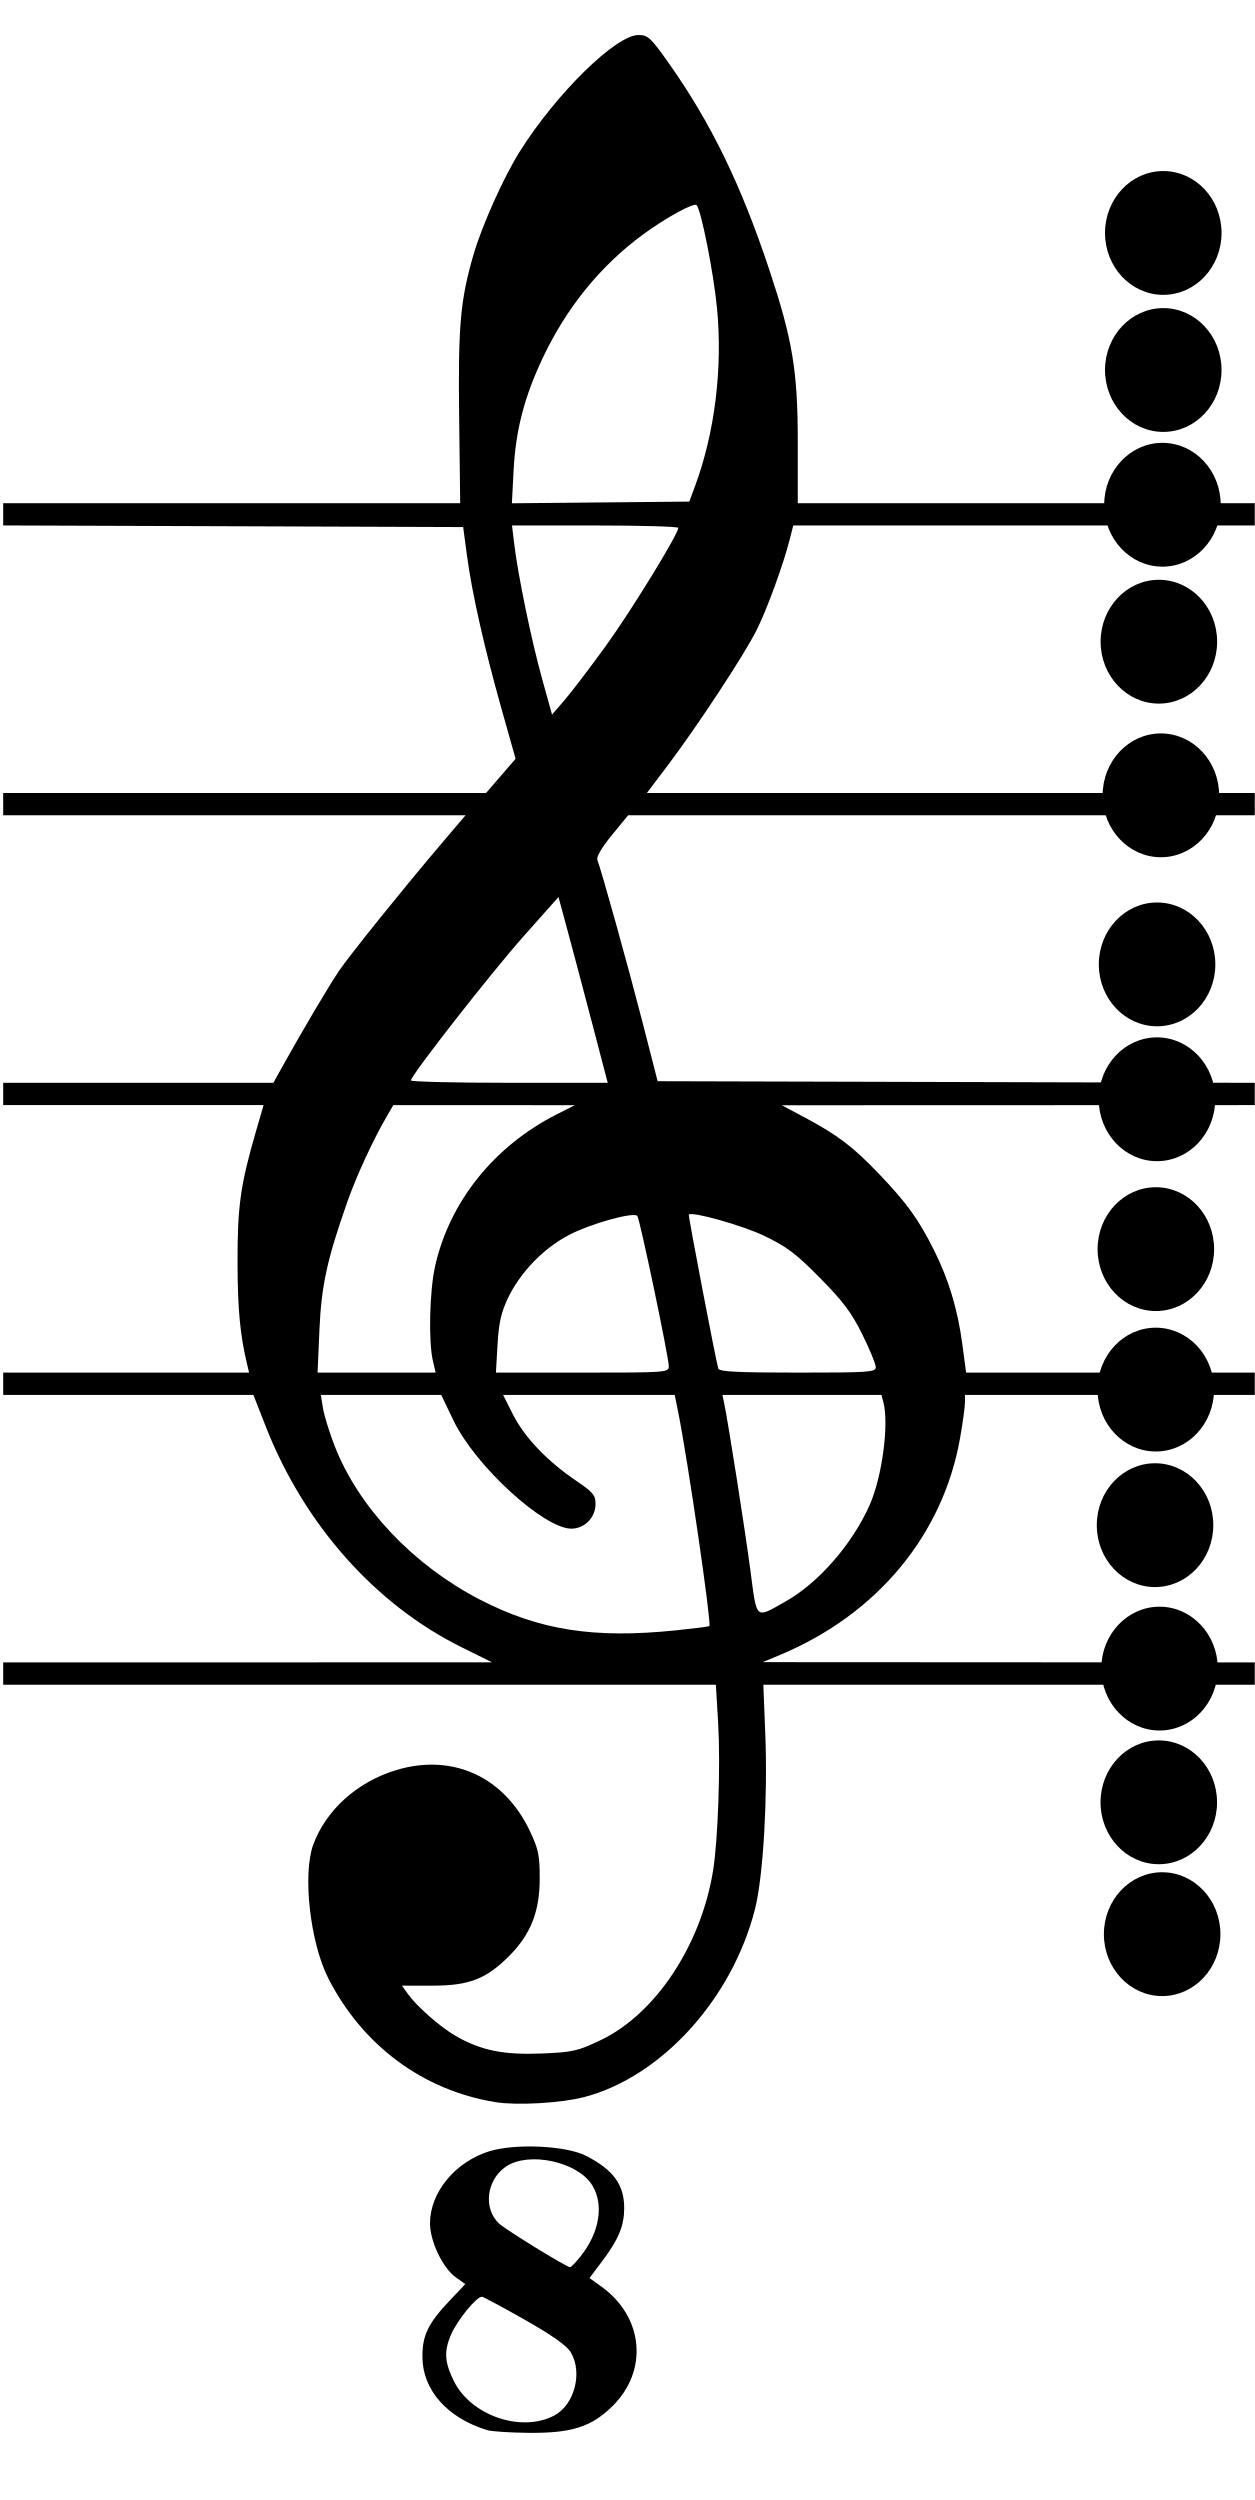
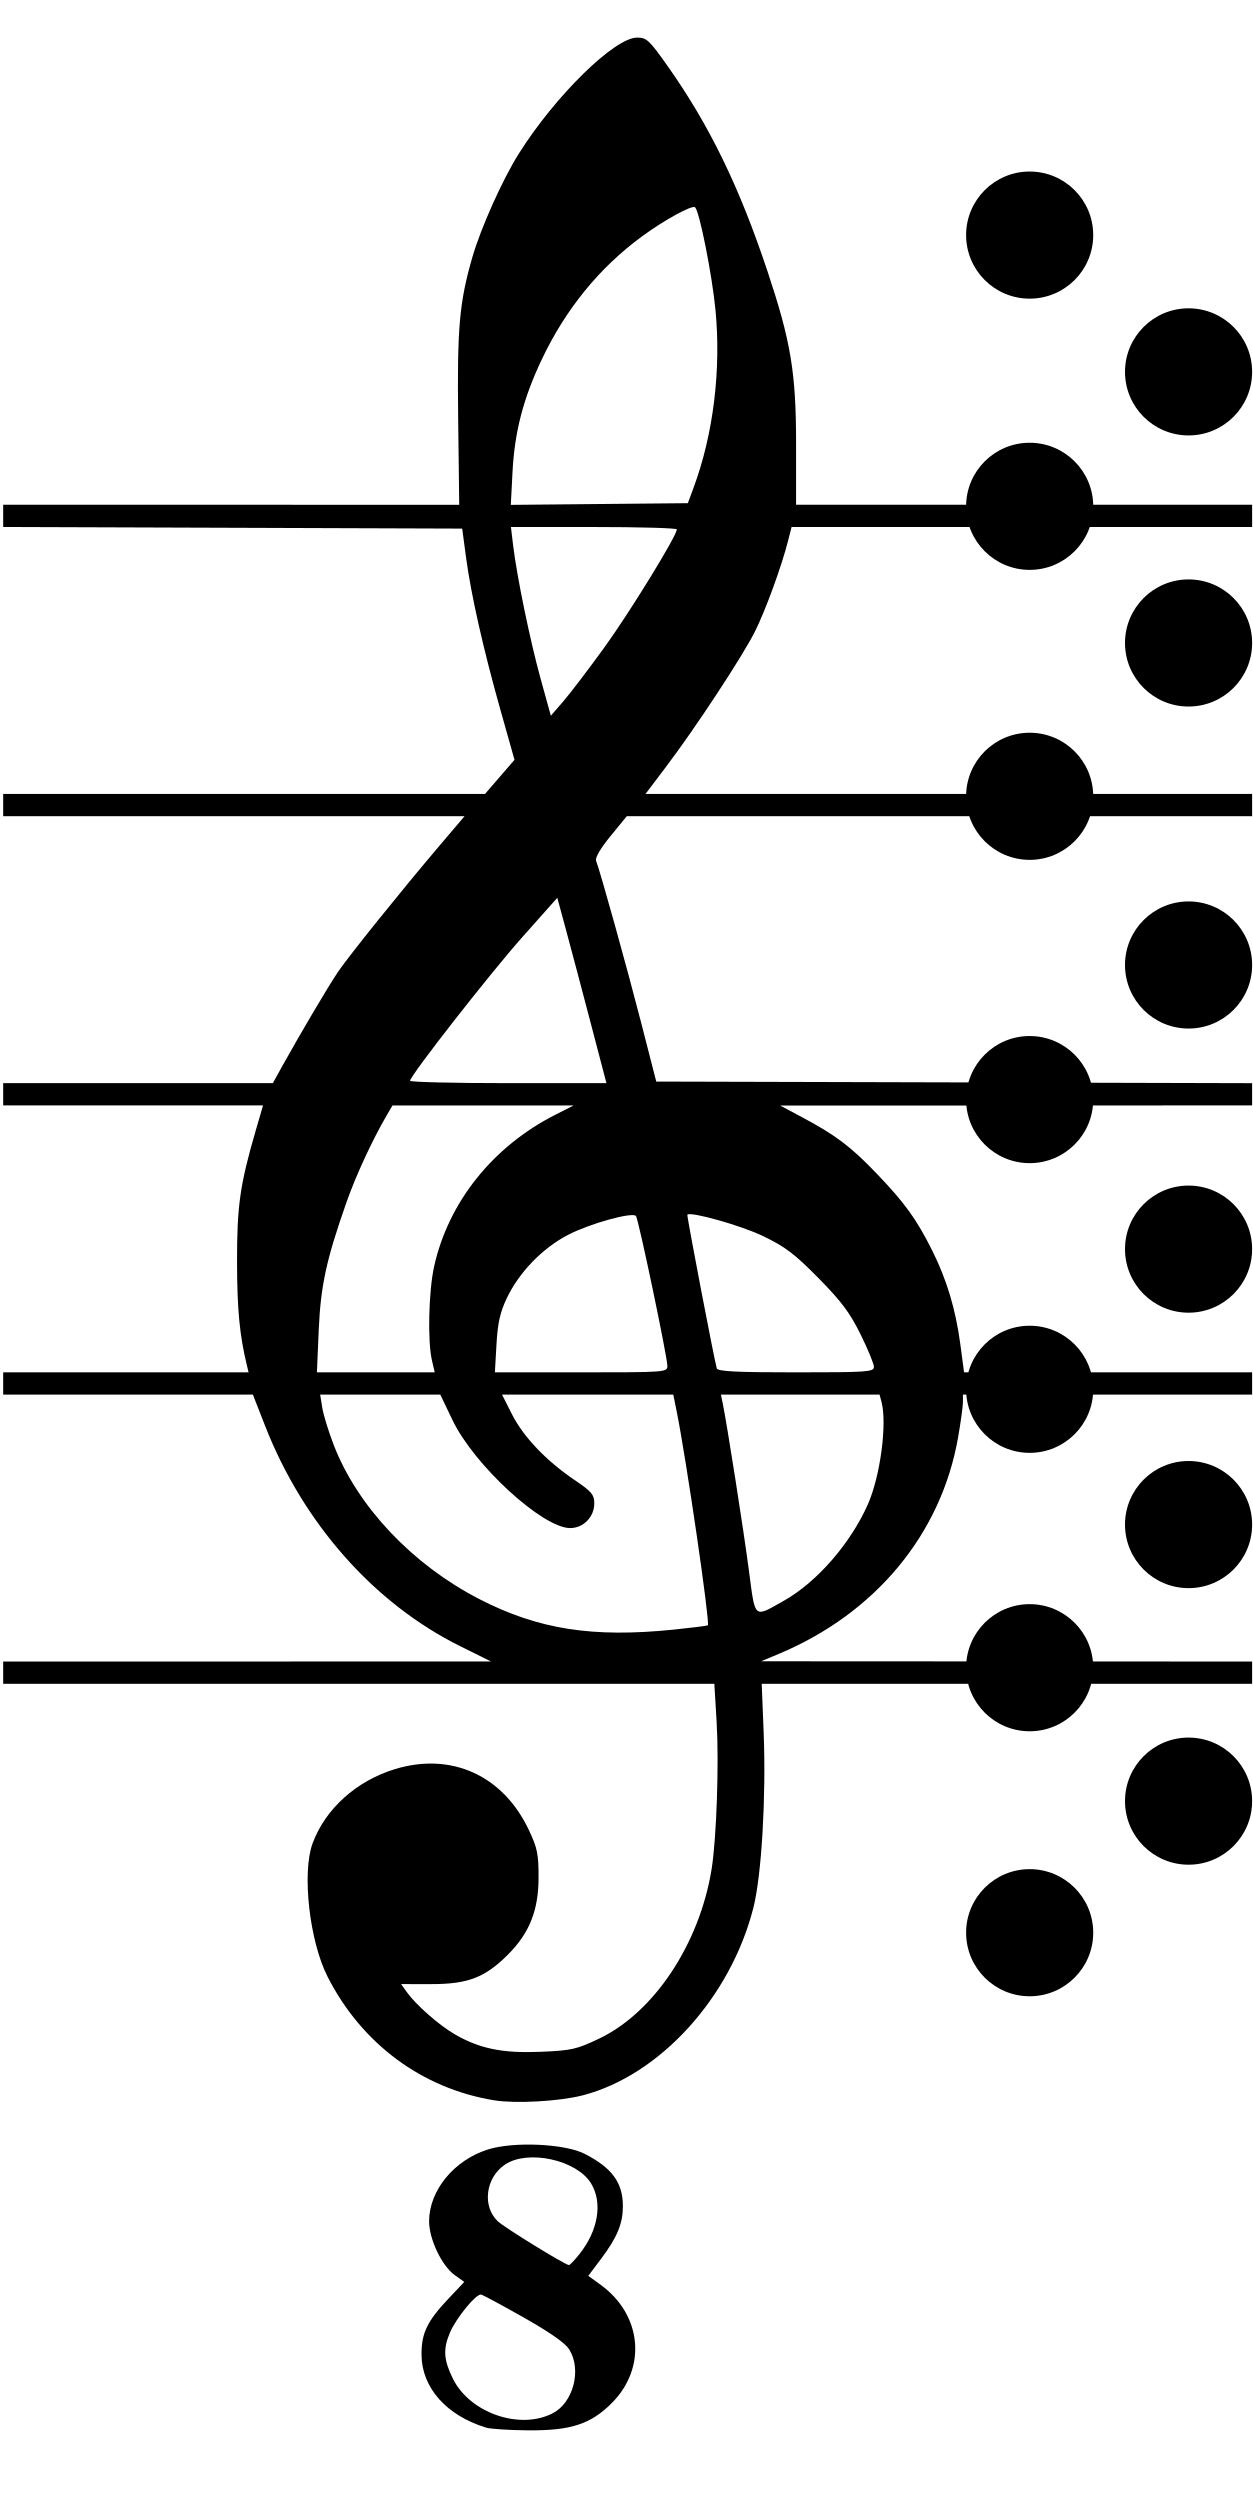
- <svg xmlns="http://www.w3.org/2000/svg" version="1.1" id="svg2" width="394" height="785" viewBox="0 0 394 785">
+ <svg xmlns="http://www.w3.org/2000/svg" version="1.1" id="svg2" width="295" height="589" viewBox="0 0 394 785">
  <defs id="defs6" />
  <path style="fill:#000000" d="m 152.994,763.066 c -12.506,-3.804 -20.28,-12.561 -20.355,-22.927 -0.049,-6.806 1.762,-10.568 8.534,-17.728 l 4.923,-5.206 -2.962,-2.109 c -4.122,-2.935 -8.14,-11.375 -8.112,-17.042 0.046,-9.651 7.876,-19.175 18.513,-22.521 8.125,-2.556 24.21,-1.825 30.465,1.384 8.585,4.404 12,9.075 12,16.411 0,5.55 -1.774,9.84 -6.88,16.635 l -4.009,5.335 3.841,2.783 c 13.082,9.477 14.654,26.155 3.514,37.295 -6.607,6.607 -12.876,8.646 -26.254,8.539 -5.892,-0.047 -11.84,-0.429 -13.219,-0.848 z m 20.927,-4.525 c 6.482,-3.352 9.164,-13.637 5.228,-20.041 -1.227,-1.996 -5.978,-5.343 -14.195,-10 -6.793,-3.85 -12.887,-7.136 -13.543,-7.302 -1.548,-0.393 -7.935,7.42 -9.89,12.097 -2.146,5.136 -1.902,8.549 1.034,14.44 5.352,10.74 21.041,16.145 31.366,10.806 z m 8.39,-50.063 c 5.944,-7.449 7.382,-16.189 3.668,-22.282 -4.509,-7.395 -19.885,-10.75 -27.08,-5.909 -6.128,4.124 -7.25,13.155 -2.221,17.88 2.073,1.948 20.805,13.483 22.323,13.747 0.275,0.048 1.765,-1.498 3.31,-3.435 z M 155.5,660.064 c -22.718,-3.717 -41.69,-17.794 -52.421,-38.895 -5.698,-11.206 -8.118,-32.684 -4.724,-41.93 3.988,-10.864 13.798,-19.709 25.956,-23.402 17.748,-5.391 33.994,2.004 42.096,19.16 2.682,5.678 3.07,7.58 3.06,15.003 -0.013,10.295 -2.864,17.45 -9.664,24.249 -7.163,7.163 -12.57,9.251 -23.945,9.249 l -9.642,-0.002 1.826,2.564 c 2.809,3.945 10.098,10.355 15.02,13.21 7.836,4.544 15.047,6.024 26.962,5.533 9.774,-0.403 11.338,-0.753 18.458,-4.134 17.256,-8.195 31.558,-29.672 35.406,-53.168 1.569,-9.582 2.396,-33.431 1.612,-46.483 L 224.779,529 H 112.889 1 v -3.5 -3.5 l 76.75,-0.013 76.75,-0.013 -9.625,-4.771 C 117.717,503.739 95.426,478.562 83.383,447.75 L 79.572,438 H 40.286 1 v -3.5 -3.5 h 38.608 38.608 l -0.542,-2.25 c -2.285,-9.492 -3.053,-17.522 -3.085,-32.25 -0.039,-17.814 0.904,-24.486 5.878,-41.593 L 82.767,347 H 41.884 1 v -3.5 -3.5 h 42.425 42.425 l 2.909,-5.25 c 5.674,-10.239 14.585,-25.313 17.589,-29.75 3.413,-5.042 20.018,-25.689 31.968,-39.75 L 146.177,256 H 73.589 1 v -3.5 -3.5 h 75.809 75.809 l 4.638,-5.372 4.638,-5.372 -4.366,-15.49 c -5.444,-19.316 -9.297,-36.383 -10.878,-48.183 L 145.434,165.5 73.217,165.243 1,164.987 V 161.493 158 l 71.75,7.9e-4 71.75,7.9e-4 -0.327,-26.751 c -0.353,-28.864 0.35,-36.916 4.466,-51.156 2.667,-9.226 9.498,-24.457 14.616,-32.588 C 174.7,29.324 193.379,11 200.469,11 c 3.004,0 3.838,0.778 9.616,8.964 13.157,18.641 22.559,37.958 31.411,64.536 7.375,22.142 9.004,31.955 9.004,54.25 v 19.25 l 71.75,4.5e-4 L 394,158 v 3.5 3.5 h -72.461 -72.461 l -1.074,4.25 c -2.039,8.067 -7.184,22.159 -10.481,28.706 -3.942,7.828 -18.558,30.068 -27.794,42.294 L 203.117,249 H 298.559 394 v 3.5 3.5 h -98.385 -98.385 l -5.123,6.25 c -3.117,3.802 -4.896,6.837 -4.544,7.75 1.332,3.449 9.785,33.828 14.19,51 l 4.746,18.5 93.75,0.255 93.75,0.255 V 343.505 347 l -74.25,0.026 -74.25,0.026 7,3.734 c 10.578,5.643 15.273,9.205 23.551,17.871 8.725,9.133 12.306,14.096 17.201,23.842 4.618,9.193 7.461,18.621 8.92,29.582 l 1.187,8.918 H 348.68 394 v 3.5 3.5 H 348.5 303 v 2.369 c 0,1.303 -0.684,6.29 -1.52,11.083 -5.307,30.431 -26.016,55.423 -56.48,68.163 l -5.5,2.3 77.25,0.042 L 394,522 v 3.5 3.5 h -77.157 -77.157 l 0.607,15.25 c 0.808,20.316 -0.641,45.058 -3.237,55.25 -7.182,28.206 -29.377,52.631 -53.591,58.976 -7.276,1.907 -21.19,2.697 -27.965,1.588 z m 56.621,-148.125 c 5.683,-0.583 10.461,-1.188 10.617,-1.345 0.735,-0.735 -6.795,-52.385 -9.819,-67.345 L 211.858,438 h -26.943 -26.944 l 3.11,6.161 c 3.591,7.113 10.738,14.627 19.669,20.679 5.446,3.69 6.25,4.64 6.25,7.383 0,4.271 -3.422,7.777 -7.591,7.777 -8.657,0 -30.212,-19.77 -37.004,-33.94 L 138.542,438 h -18.899 -18.899 l 0.657,4.107 c 0.361,2.259 1.987,7.547 3.612,11.75 7.496,19.384 24.726,37.625 45.785,48.472 18.57,9.565 35.662,12.243 61.323,9.61 z m 34.556,-9.083 c 10.369,-5.848 20.972,-18.026 26.422,-30.348 3.909,-8.838 6.104,-25.416 4.27,-32.258 L 276.767,438 h -24.963 -24.963 l 0.573,2.75 c 1.292,6.205 6.54,39.681 8.229,52.495 2.061,15.636 1.39,15.051 11.034,9.611 z M 135.919,427.25 c -1.407,-6.059 -1.046,-21.781 0.679,-29.553 4.502,-20.286 18.479,-37.778 38.167,-47.763 l 5.736,-2.909 -28.5,-0.006 -28.5,-0.006 -1.891,3.244 c -4.462,7.652 -9.647,18.872 -12.591,27.244 -6.341,18.034 -8.121,26.24 -8.727,40.25 l -0.574,13.25 h 18.536 18.537 l -0.871,-3.75 z M 210,428.979 c 0,-2.815 -9.113,-46.318 -9.885,-47.185 -1.174,-1.32 -14.587,2.413 -21.39,5.954 -8.076,4.203 -15.43,11.822 -19.292,19.986 -2.083,4.403 -2.826,7.759 -3.21,14.498 L 155.723,431 h 27.139 C 209.428,431 210,430.957 210,428.979 Z m 65,0.309 c 0,-0.942 -1.896,-5.554 -4.213,-10.25 -3.363,-6.815 -6.039,-10.39 -13.266,-17.721 -7.546,-7.655 -10.466,-9.861 -17.537,-13.253 -6.839,-3.281 -22.643,-7.737 -23.698,-6.682 -0.239,0.239 8.525,46.009 9.261,48.369 0.298,0.955 6.171,1.25 24.922,1.25 C 272.961,431 275,430.858 275,429.287 Z M 185.915,321.25 c -2.7,-10.312 -6.179,-23.436 -7.73,-29.164 l -2.821,-10.414 -10.932,12.29 c -10.213,11.482 -35.335,43.619 -35.402,45.288 -0.017,0.412 13.88,0.75 30.882,0.75 h 30.912 z m 4.183,-118.254 c 7.978,-10.999 22.837,-35.183 22.884,-37.246 0.009,-0.412 -11.735,-0.75 -26.098,-0.75 h -26.115 l 0.691,5.75 c 1.187,9.88 5.36,30.117 8.685,42.12 l 3.189,11.513 3.848,-4.442 c 2.116,-2.443 7.929,-10.069 12.917,-16.946 z m 28.116,-50.281 c 6.245,-16.825 8.752,-37.146 6.916,-56.077 -1.072,-11.052 -5.001,-30.841 -6.401,-32.241 C 217.879,63.546 209.051,68.381 202,73.56 188.6,83.4 177.974,96.454 170.47,112.294 c -5.839,12.327 -8.547,22.763 -9.204,35.472 l -0.53,10.266 27.851,-0.266 27.851,-0.266 z" id="path12" />
-   <a href="play:E3">
-     <ellipse id="E3" cx="364.093" cy="523.94" rx="18.294" ry="19.438" style="stroke-width:0.688" />
+   <a href="play:A4">
+     <ellipse id="A4" cx="324" cy=" 73.144" rx="20" ry="20" style="stroke-width:0.688" />
+   </a>
+   <a href="play:G4">
+     <ellipse id="G4" cx="374" cy="116.184  " rx="20" ry="20" style="stroke-width:0.688" />
+   </a>
+   <a href="play:F4">
+     <ellipse id="F4" cx="324" cy="158.489 " rx="20" ry="20" style="stroke-width:0.688" />
+   </a>
+   <a href="play:E4">
+     <ellipse id="E4" cx="374" cy="201.492 " rx="20" ry="20" style="stroke-width:0.688" />
+   </a>
+   <a href="play:D4">
+     <ellipse id="D4" cx="324" cy="249.736 " rx="20" ry="20" style="stroke-width:0.688" />
+   </a>
+   <a href="play:C4">
+     <ellipse id="C4" cx="374" cy="302.818 " rx="20" ry="20" style="stroke-width:0.688" />
+   </a>
+   <a href="play:B3">
+     <ellipse id="B3" cx="324" cy="345.171 " rx="20" ry="20" style="stroke-width:0.688" />
+   </a>
+   <a href="play:A3">
+     <ellipse id="A3" cx="374" cy="392.227 " rx="20" ry="20" style="stroke-width:0.688" />
+   </a>
+   <a href="play:G3">
+     <ellipse id="G3" cx="324" cy="436.331 " rx="20" ry="20" style="stroke-width:0.688" />
  </a>
  <a href="play:F3">
-     <ellipse id="F3" cx="362.684" cy="478.9" rx="18.294" ry="19.438" style="stroke-width:0.688" />
+     <ellipse id="F3" cx="374" cy="478.9 " rx="20" ry="20" style="stroke-width:0.688" />
  </a>
-   <a href="play:G3">
-     <ellipse id="G3" cx="362.916" cy="436.331" rx="18.294" ry="19.438" style="stroke-width:0.688" />
+   <a href="play:E3">
+     <ellipse id="E3" cx="324" cy="523.94 " rx="20" ry="20" style="stroke-width:0.688" />
  </a>
-   <a href="play:A3">
-     <ellipse id="A3" cx="362.94" cy="392.227" rx="18.294" ry="19.438" style="stroke-width:0.688" />
-   </a>
-   <a href="play:B3">
-     <ellipse id="B3" cx="363.292" cy="345.171" rx="18.294" ry="19.438" style="stroke-width:0.688" />
+   <a href="play:D3">
+     <ellipse id="D3" cx="374" cy="565.925  " rx="20" ry="20" style="stroke-width:0.688" />
  </a>
  <a href="play:C3">
-     <ellipse id="C3" cx="364.916" cy="607.325" rx="18.294" ry="19.438" style="stroke-width:0.688" />
-   </a>
-   <a href="play:D3">
-     <ellipse id="D3" cx="363.86" cy="565.925" rx="18.294" ry="19.438" style="stroke-width:0.688" />
-   </a>
-   <a href="play:C4">
-     <ellipse id="C4" cx="363.322" cy="302.818" rx="18.294" ry="19.438" style="stroke-width:0.688" />
-   </a>
-   <a href="play:D4">
-     <ellipse id="D4" cx="364.519" cy="249.736" rx="18.294" ry="19.438" style="stroke-width:0.688" />
-   </a>
-   <a href="play:E4">
-     <ellipse id="E4" cx="363.886" cy="201.492" rx="18.294" ry="19.438" style="stroke-width:0.688" />
-   </a>
-   <a href="play:F4">
-     <ellipse id="F4" cx="365.006" cy="158.489" rx="18.294" ry="19.438" style="stroke-width:0.688" />
-   </a>
-   <a href="play:G4">
-     <ellipse id="G4" cx="365.269" cy="116.184" rx="18.294" ry="19.438" style="stroke-width:0.688" />
-   </a>
-   <a href="play:A4">
-     <ellipse id="A4" cx="365.269" cy="73.144" rx="18.294" ry="19.438" style="stroke-width:0.688" />
+     <ellipse id="C3" cx="324" cy="607.325 " rx="20" ry="20" style="stroke-width:0.688" />
  </a>
</svg>
